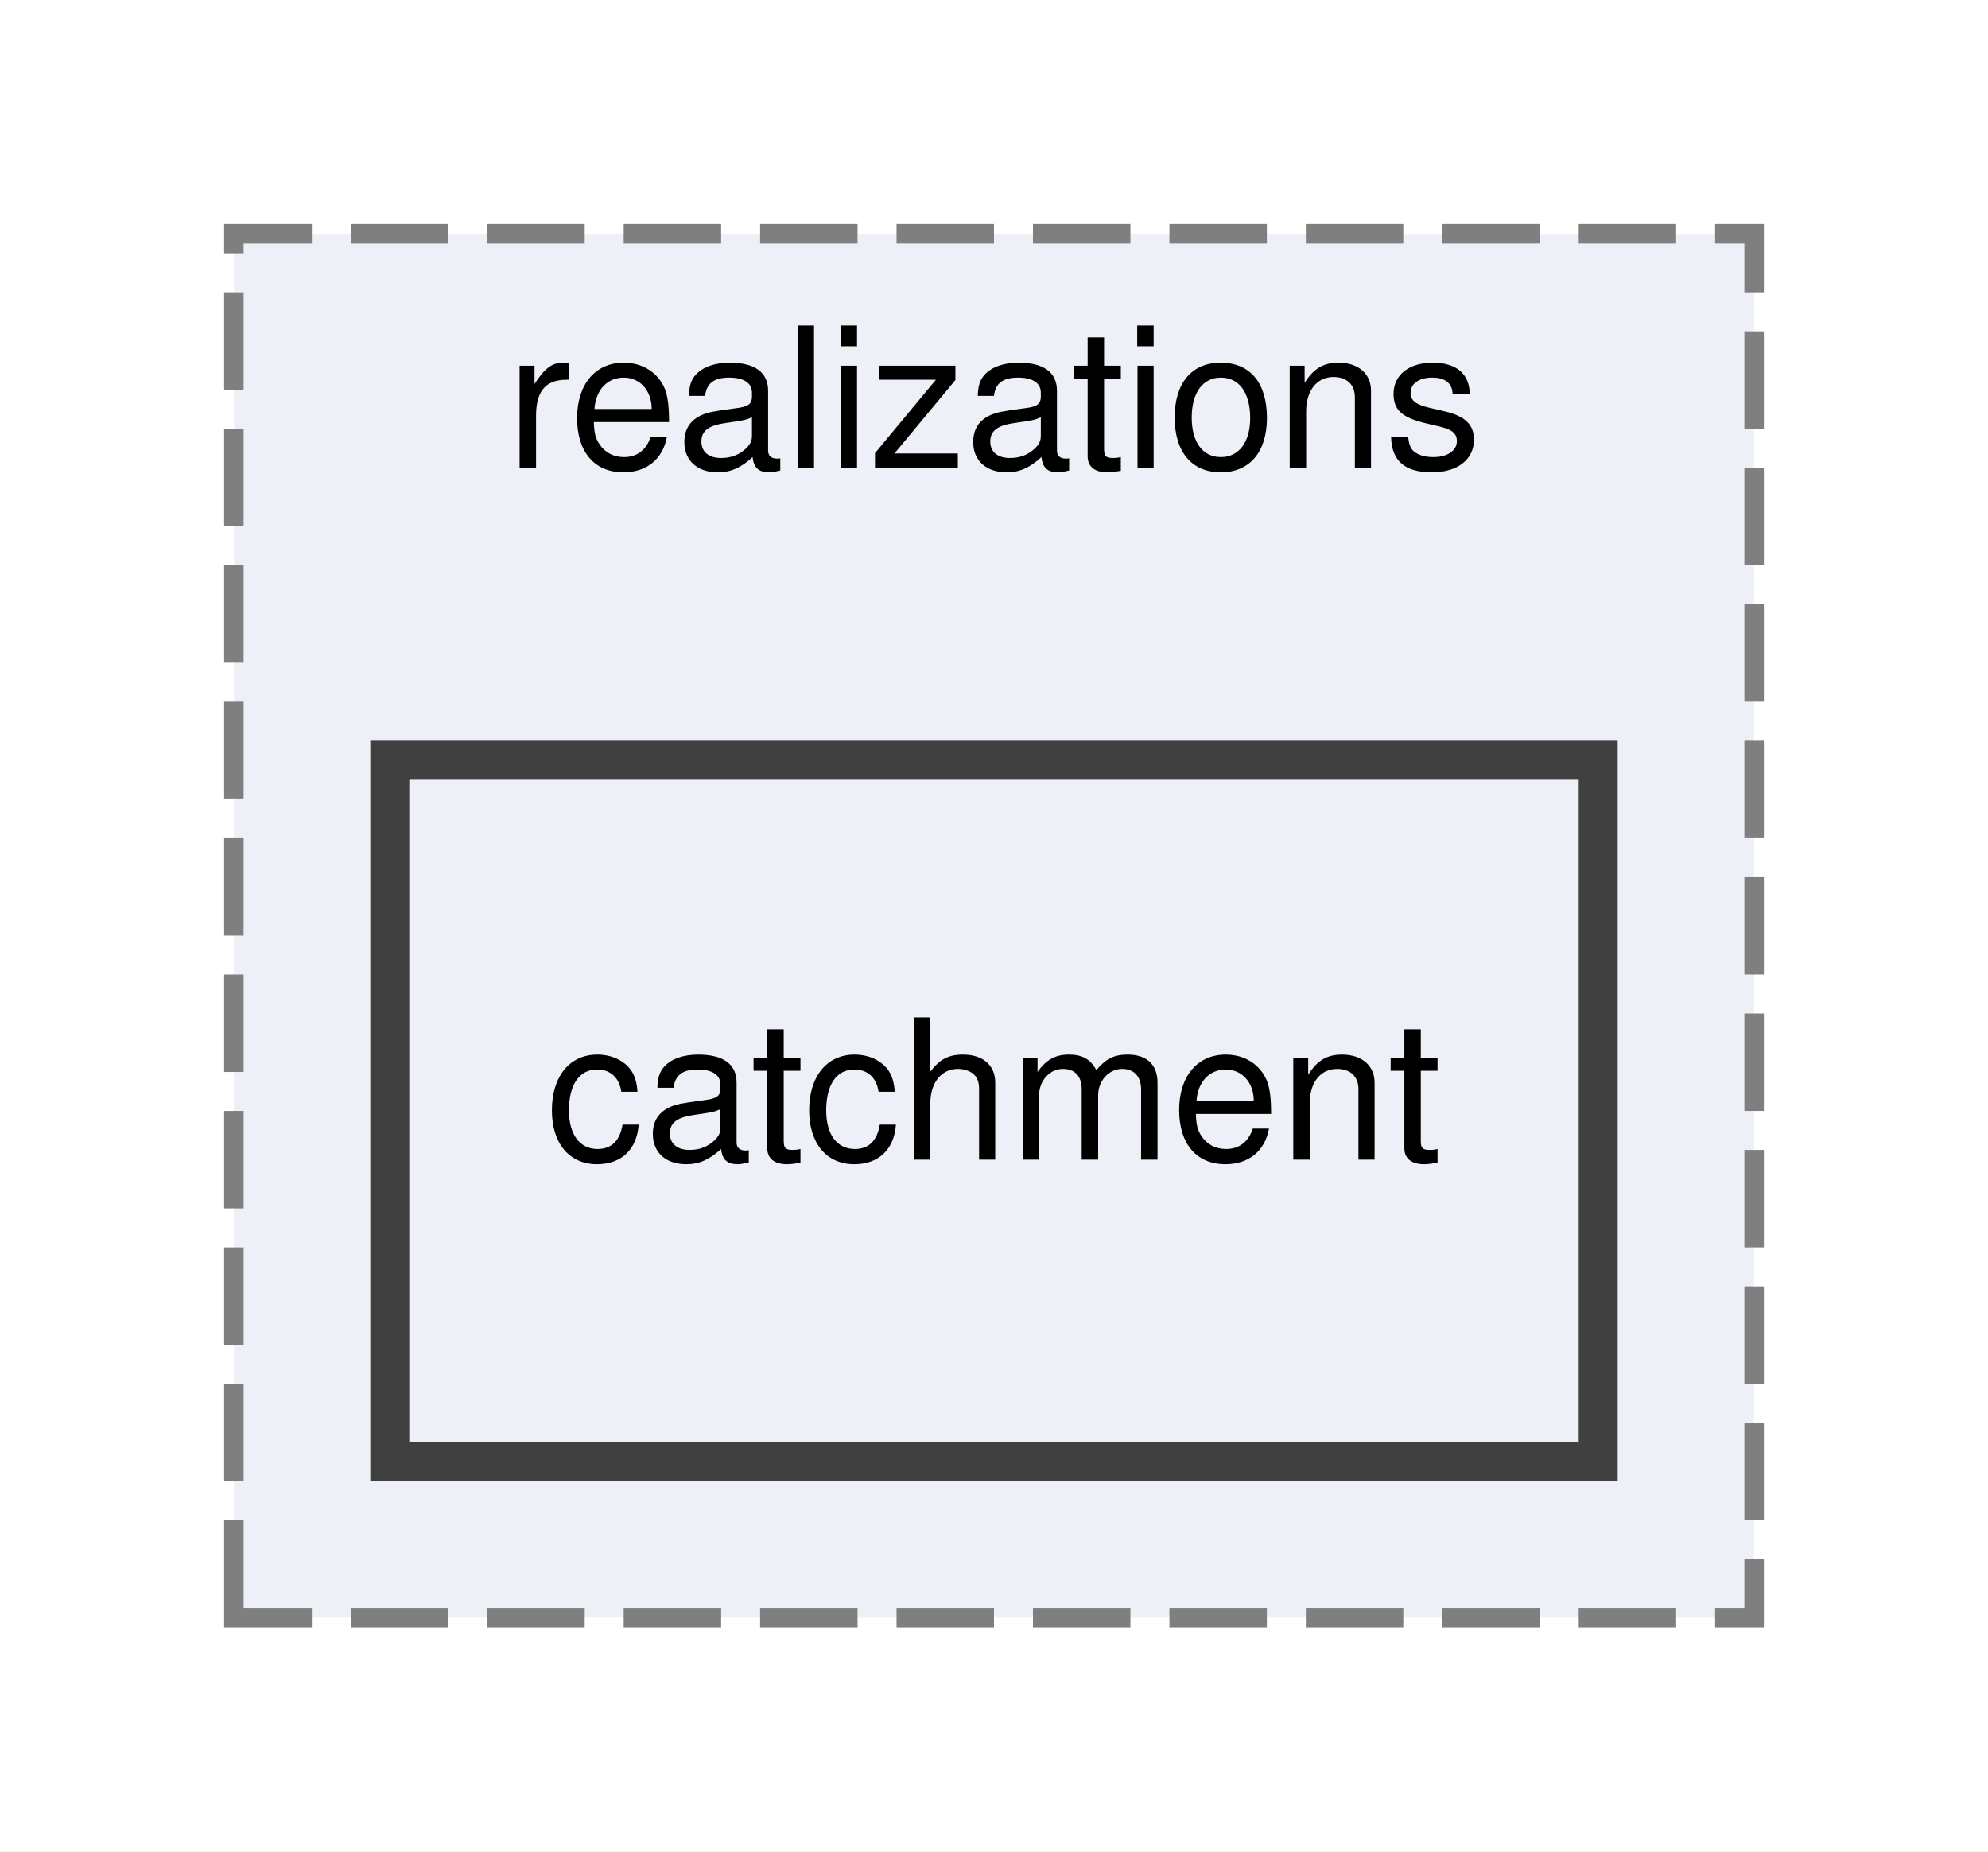
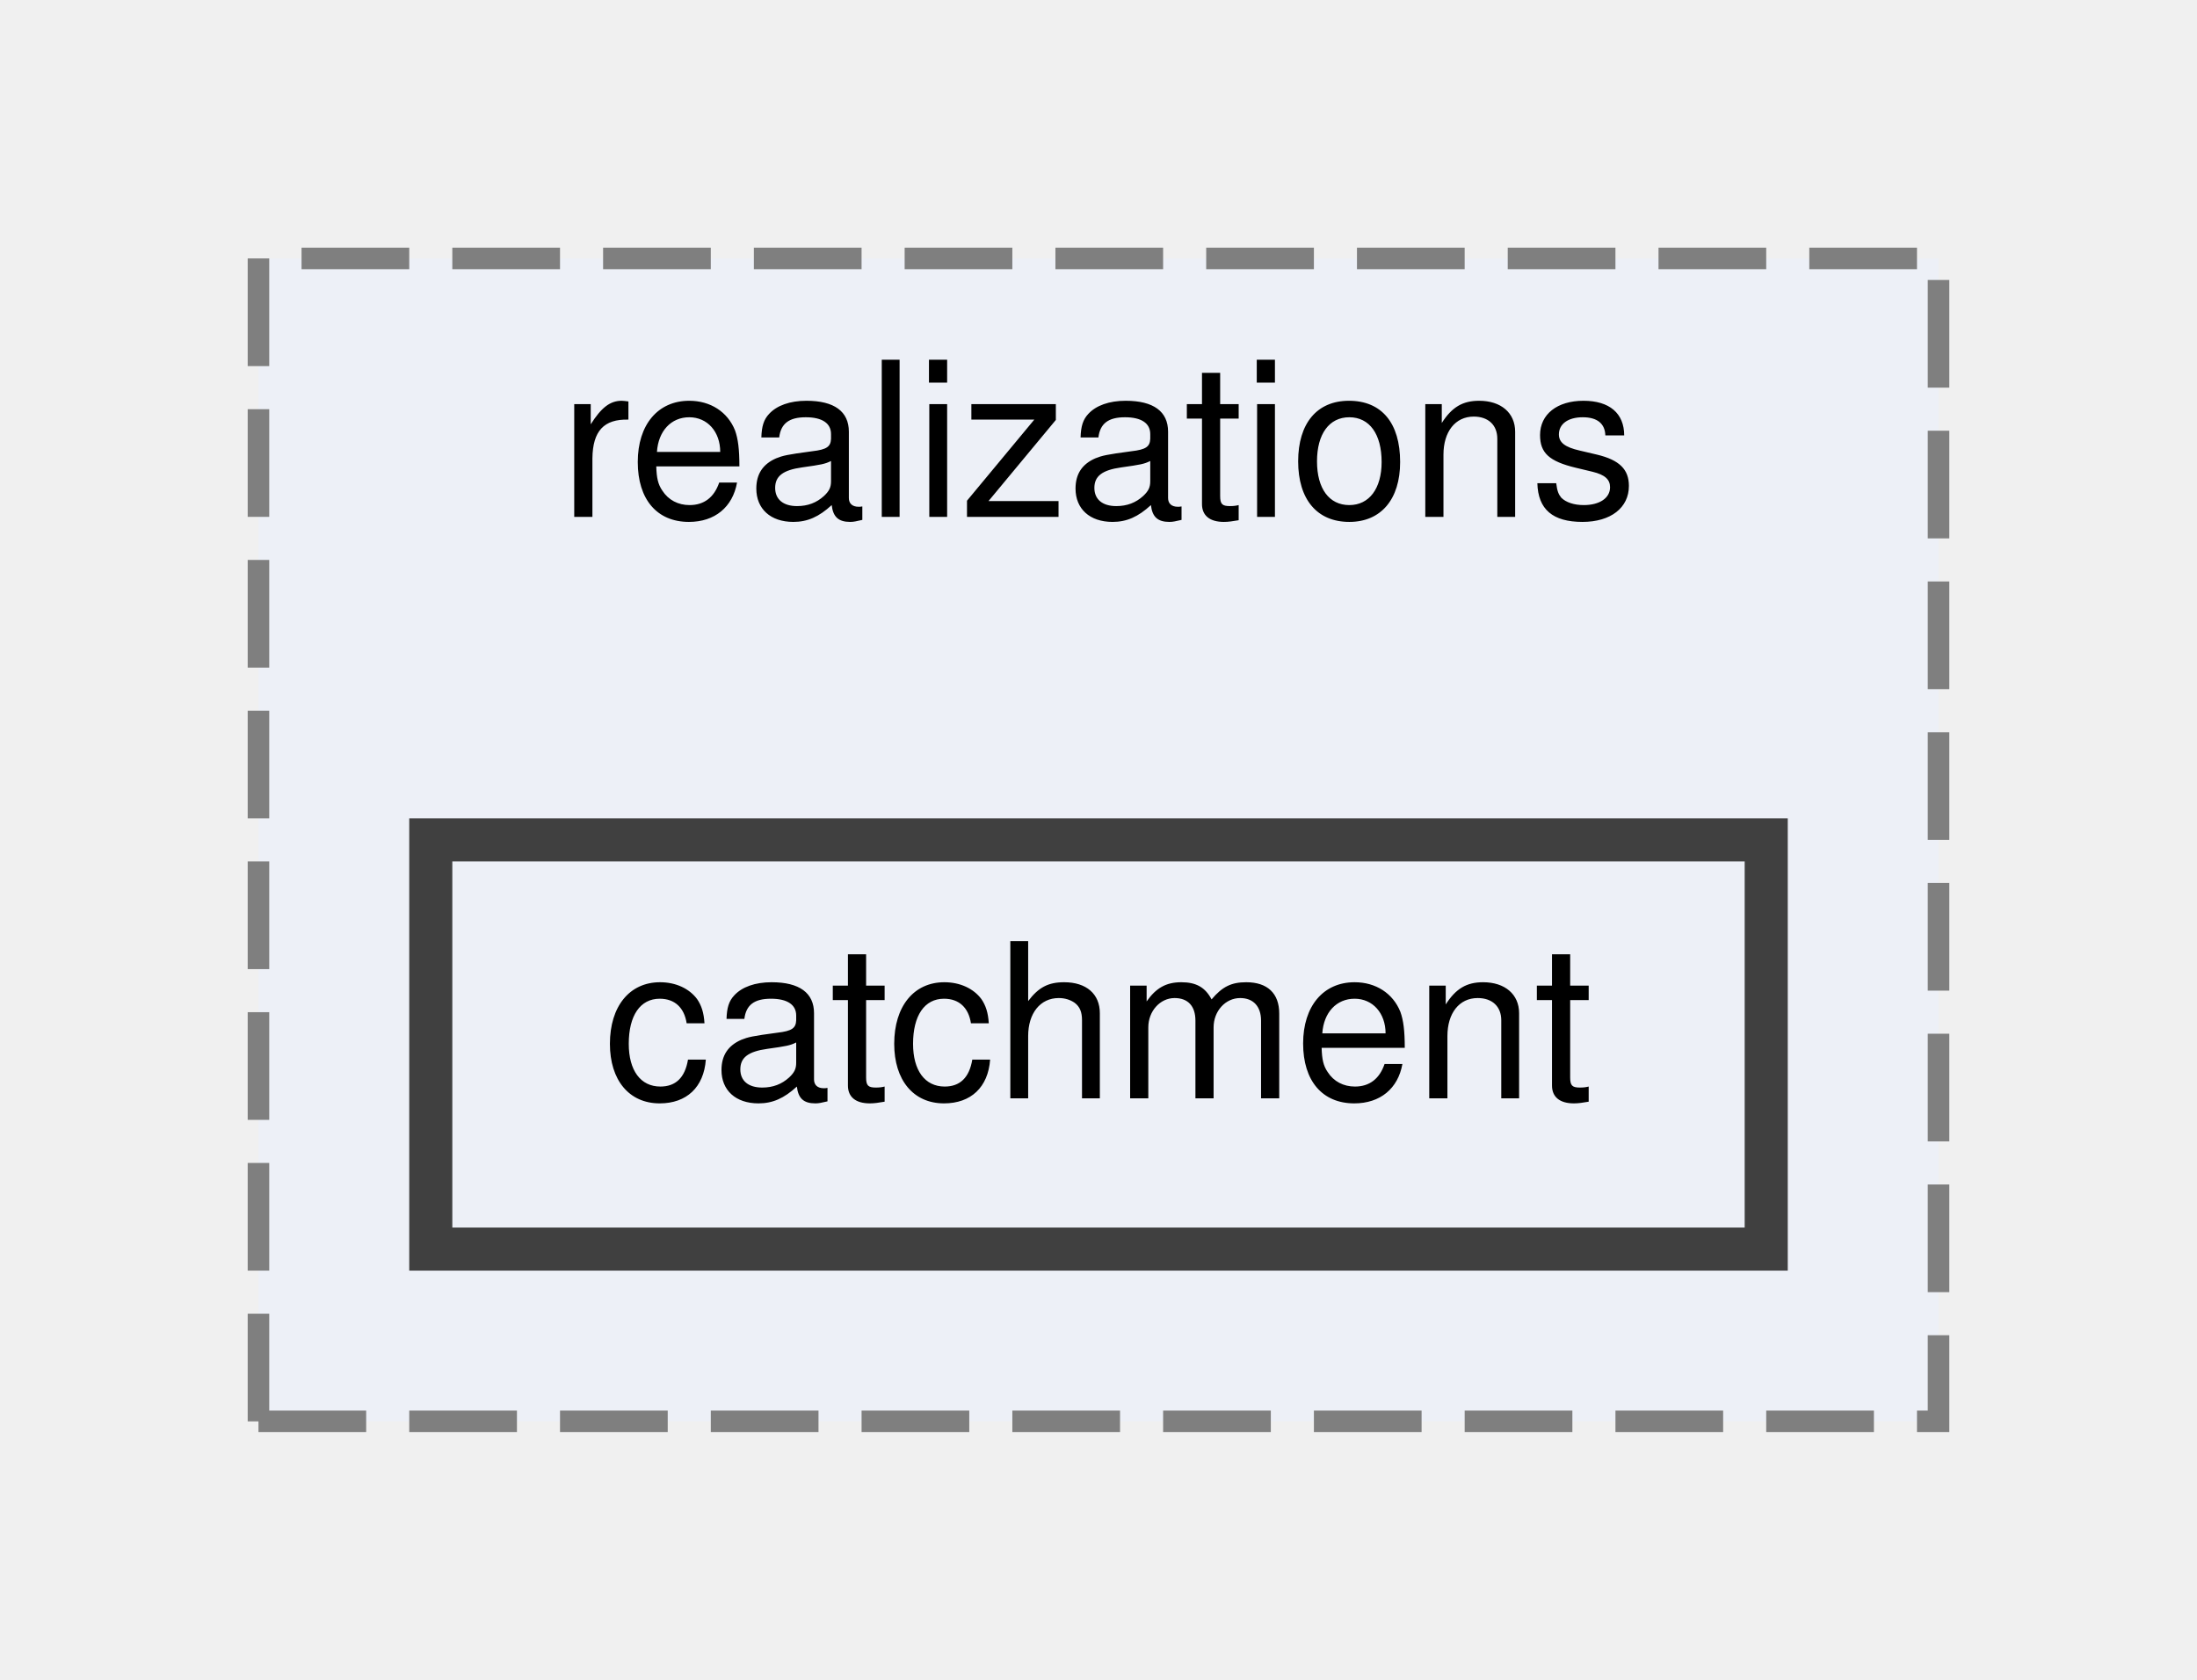
- <svg xmlns="http://www.w3.org/2000/svg" xmlns:xlink="http://www.w3.org/1999/xlink" width="102pt" height="95pt" viewBox="0.00 0.00 102.00 95.00">
-   <g id="graph0" class="graph" transform="scale(1 1) rotate(0) translate(4 91)">
-     <polygon fill="white" stroke="transparent" points="-4,4 -4,-91 98,-91 98,4 -4,4" />
+ <svg xmlns="http://www.w3.org/2000/svg" xmlns:xlink="http://www.w3.org/1999/xlink" width="102pt" height="78pt" viewBox="0.00 0.00 102.00 78.00">
+   <g id="graph0" class="graph" transform="scale(1 1) rotate(0) translate(4 74)">
    <g id="clust1" class="cluster">
      <g id="a_clust1">
        <a xlink:href="dir_32be280d50a68585aeaf5461aecee984.html" target="_top" xlink:title="realizations">
-           <polygon fill="#edf0f7" stroke="#7f7f7f" stroke-dasharray="5,2" points="8,-8 8,-79 86,-79 86,-8 8,-8" />
-           <text text-anchor="middle" x="47" y="-67" font-family="Helvetica,sans-Serif" font-size="10.00">realizations</text>
+           <polygon fill="#edf0f7" stroke="#7f7f7f" stroke-dasharray="5,2" points="8,-8 8,-62 86,-62 86,-8 8,-8" />
+           <text text-anchor="middle" x="47" y="-50" font-family="Helvetica,sans-Serif" font-size="10.00">realizations</text>
        </a>
      </g>
    </g>
    <g id="node1" class="node">
      <g id="a_node1">
        <a xlink:href="dir_109e5982e3c0905b9f6e65a4e88a7a8c.html" target="_top" xlink:title="catchment">
-           <polygon fill="#edf0f7" stroke="#404040" stroke-width="2" points="78,-52 16,-52 16,-16 78,-16 78,-52" />
-           <text text-anchor="middle" x="47" y="-31.5" font-family="Helvetica,sans-Serif" font-size="10.00">catchment</text>
+           <polygon fill="#edf0f7" stroke="#404040" stroke-width="2" points="78,-35 16,-35 16,-16 78,-16 78,-35" />
+           <text text-anchor="middle" x="47" y="-23" font-family="Helvetica,sans-Serif" font-size="10.00">catchment</text>
        </a>
      </g>
    </g>
  </g>
</svg>
